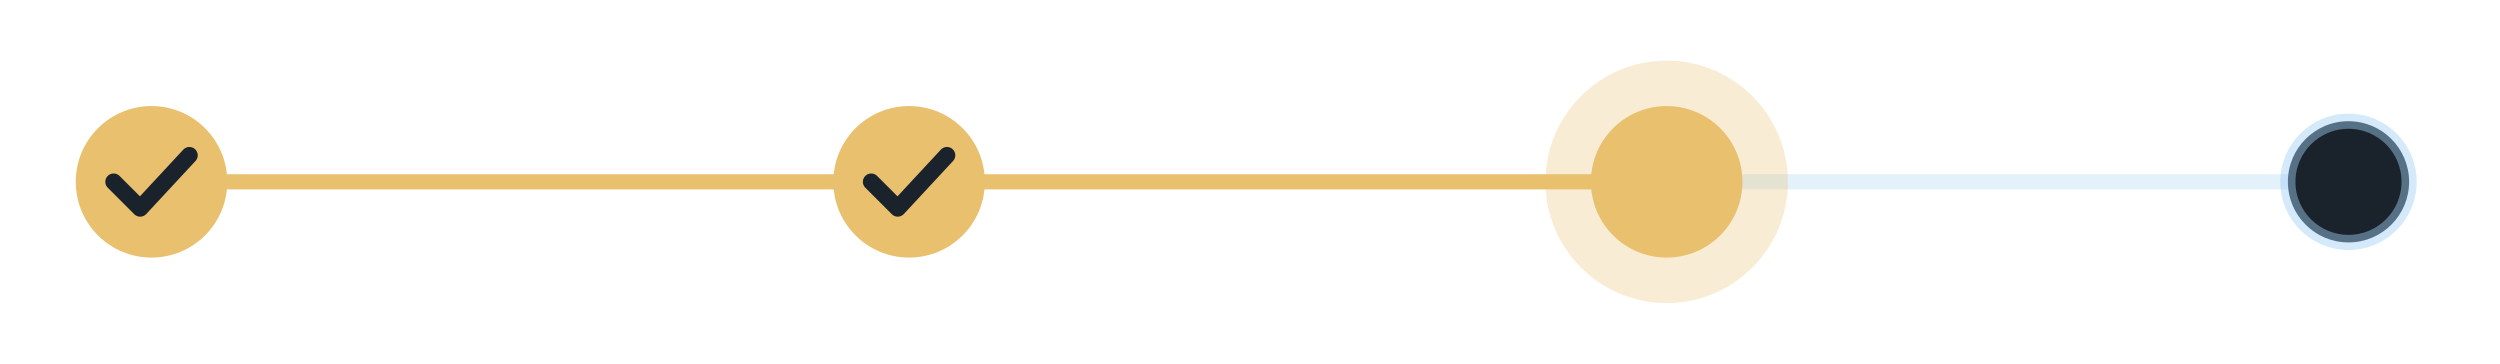
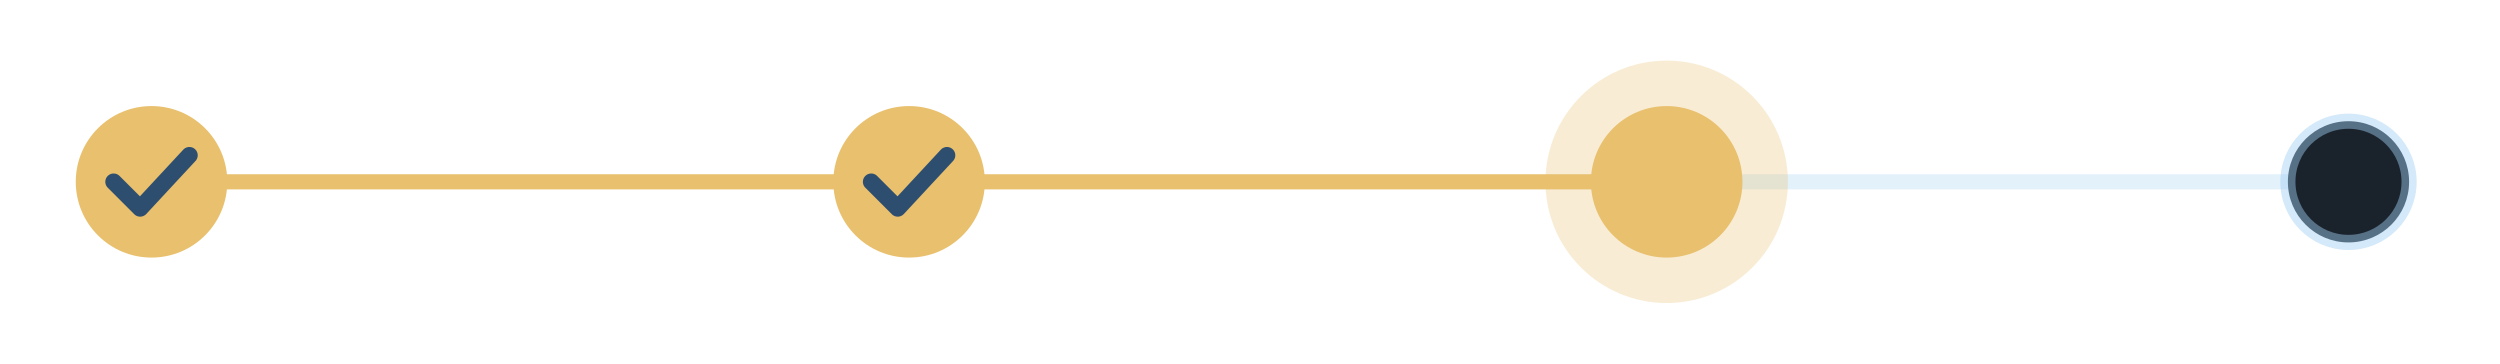
<svg xmlns="http://www.w3.org/2000/svg" viewBox="0 0 330 48" width="330" height="48" fill="none" role="img" aria-label="The thread: done, done, now, next">
  <path d="M20 24 H220" stroke="#E8C06E" stroke-width="2" />
  <path d="M220 24 H310" stroke="#A0D0F2" stroke-opacity=".3" stroke-width="2" />
  <circle cx="20" cy="24" r="10" fill="#E8C06E" />
-   <path d="M15 24 l3.5 3.5 l6.5 -7" stroke="#1A222C" stroke-width="2.2" stroke-linecap="round" stroke-linejoin="round" />
+   <path d="M15 24 l3.5 3.5 l6.5 -7" stroke="#2E4E70" stroke-width="2.2" stroke-linecap="round" stroke-linejoin="round" />
  <circle cx="120" cy="24" r="10" fill="#E8C06E" />
-   <path d="M115 24 l3.5 3.5 l6.5 -7" stroke="#1A222C" stroke-width="2.2" stroke-linecap="round" stroke-linejoin="round" />
+   <path d="M115 24 l3.5 3.5 l6.5 -7" stroke="#2E4E70" stroke-width="2.2" stroke-linecap="round" stroke-linejoin="round" />
  <circle cx="220" cy="24" r="16" fill="#E8C06E" fill-opacity=".3" />
  <circle cx="220" cy="24" r="10" fill="#E8C06E" />
  <circle cx="310" cy="24" r="8" fill="#1A222C" stroke="#A0D0F2" stroke-opacity=".45" stroke-width="2" />
</svg>
